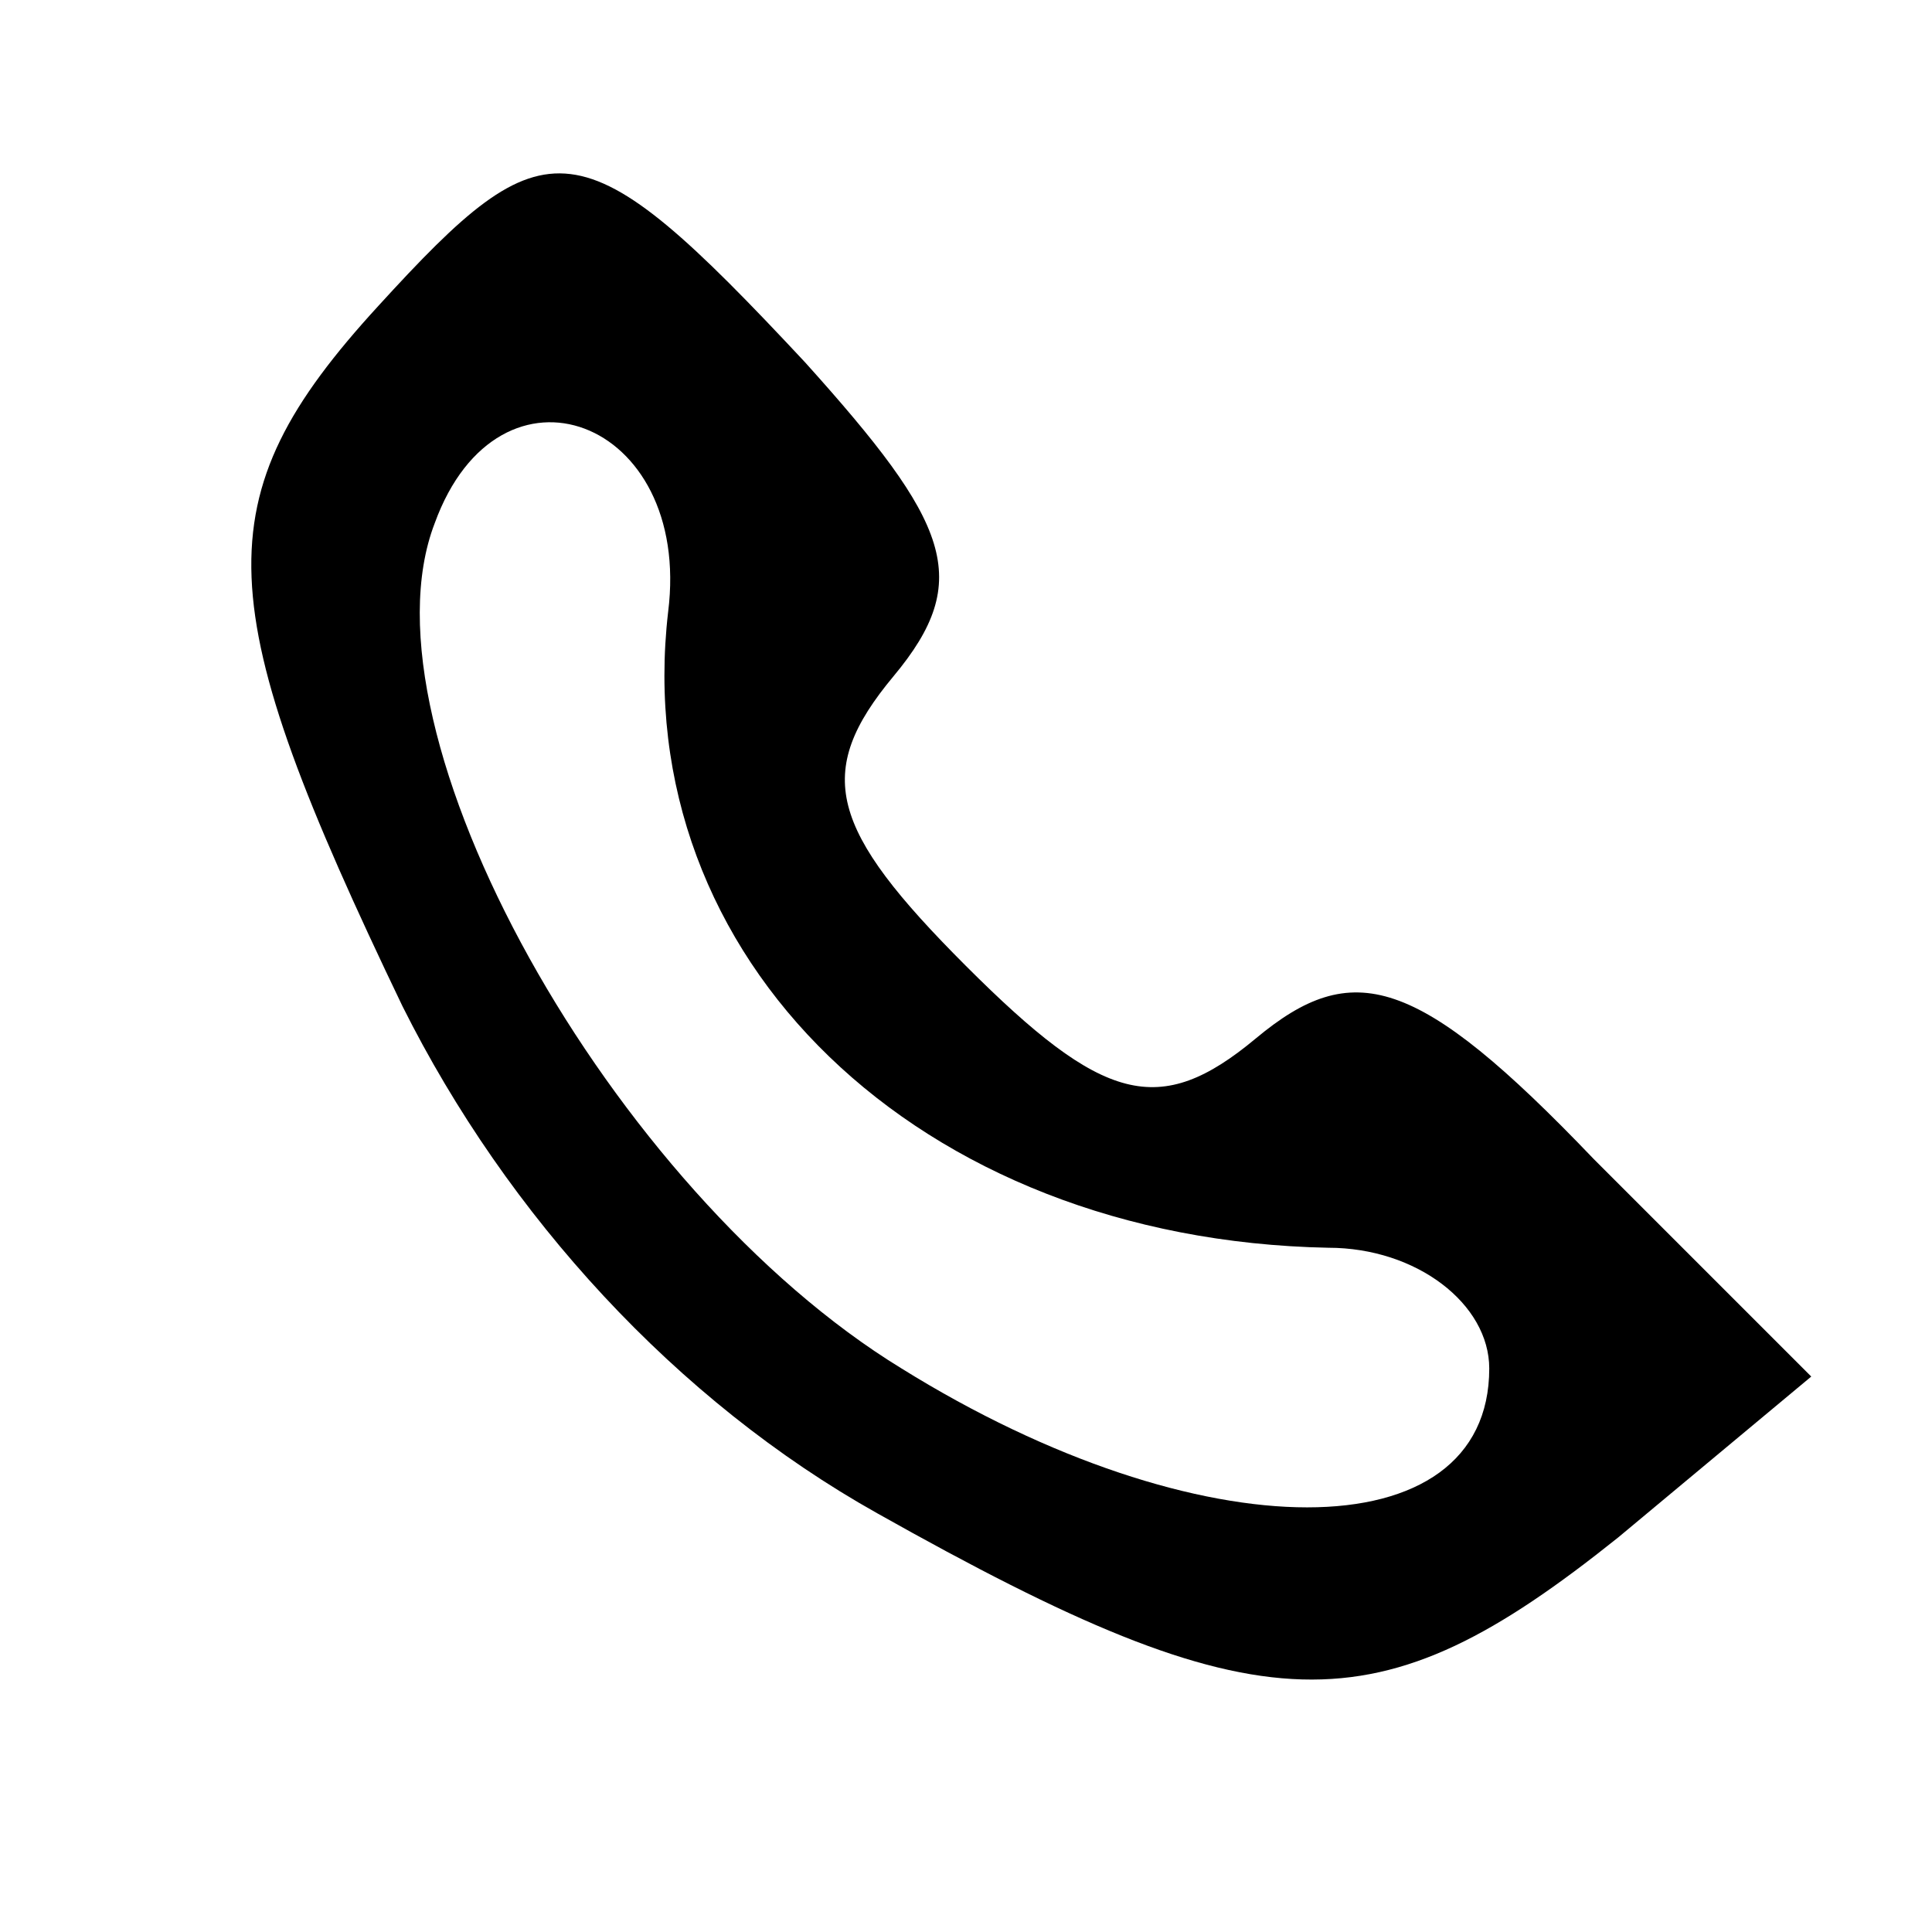
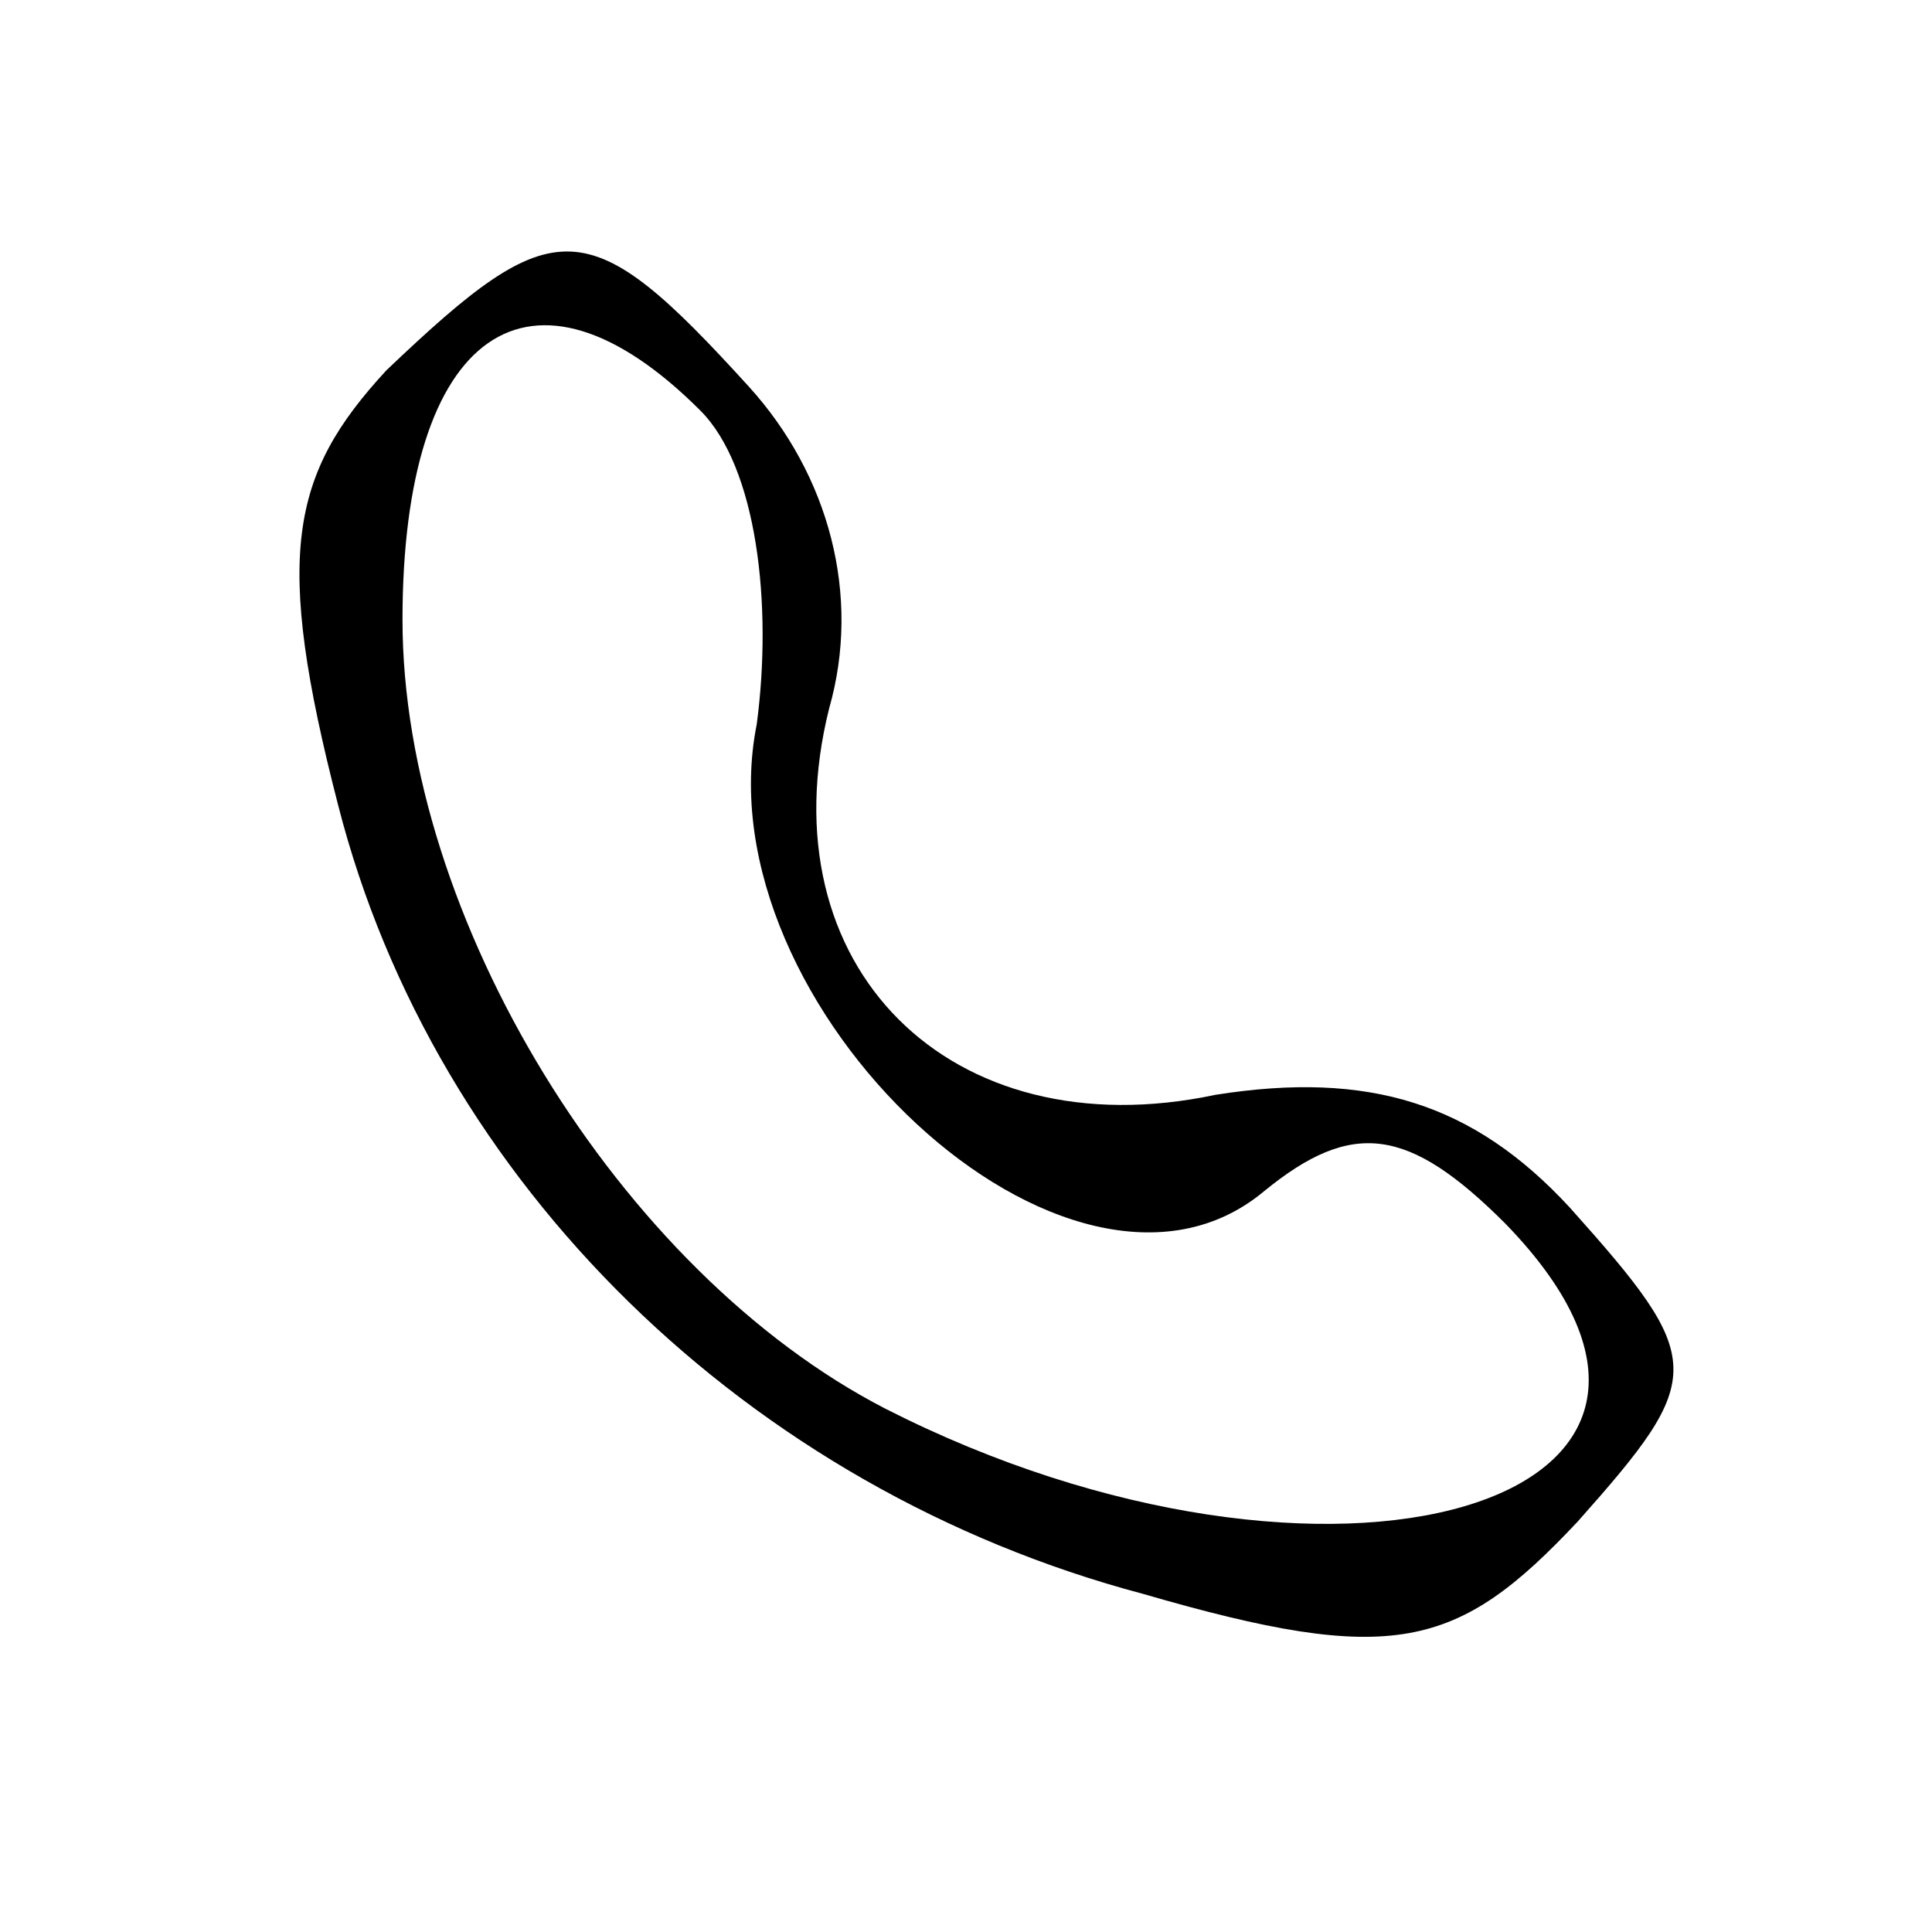
<svg xmlns="http://www.w3.org/2000/svg" version="1.0" width="24pt" height="24pt" viewBox="0 0 24 24" preserveAspectRatio="xMidYMid meet">
  <g transform="translate(0,24) scale(0.1,-0.1)" fill="#000000" stroke="none">
-     <path d="M47 202 c-22 -24 -21 -37 3 -87 13 -26 34 -49 59 -63 48 -27 62 -27 92 -3 l24 20 -27 27 c-22 23 -30 25 -42 15 -12 -10 -19 -8 -36 9 -17 17 -19 24 -9 36 10 12 7 19 -11 39 -28 30 -32 30 -53 7z m36 -38 c-5 -43 31 -78 82 -79 11 0 20 -7 20 -15 0 -23 -36 -23 -73 0 -36 22 -68 79 -58 105 8 22 32 13 29 -11z" />
+     <path d="M48 194 c-12 -13 -14 -23 -6 -54 12 -47 51 -85 100 -98 31 -9 39 -7 54 9 16 18 16 20 -1 39 -12 13 -25 17 -44 14 -33 -7 -56 16 -48 48 4 14 0 29 -10 40 -20 22 -24 22 -45 2z m39 -5 c7 -7 9 -24 7 -39 -7 -35 39 -78 63 -58 11 9 18 8 30 -4 34 -35 -22 -51 -77 -23 -33 17 -60 61 -60 98 0 36 16 47 37 26z" />
  </g>
</svg>
